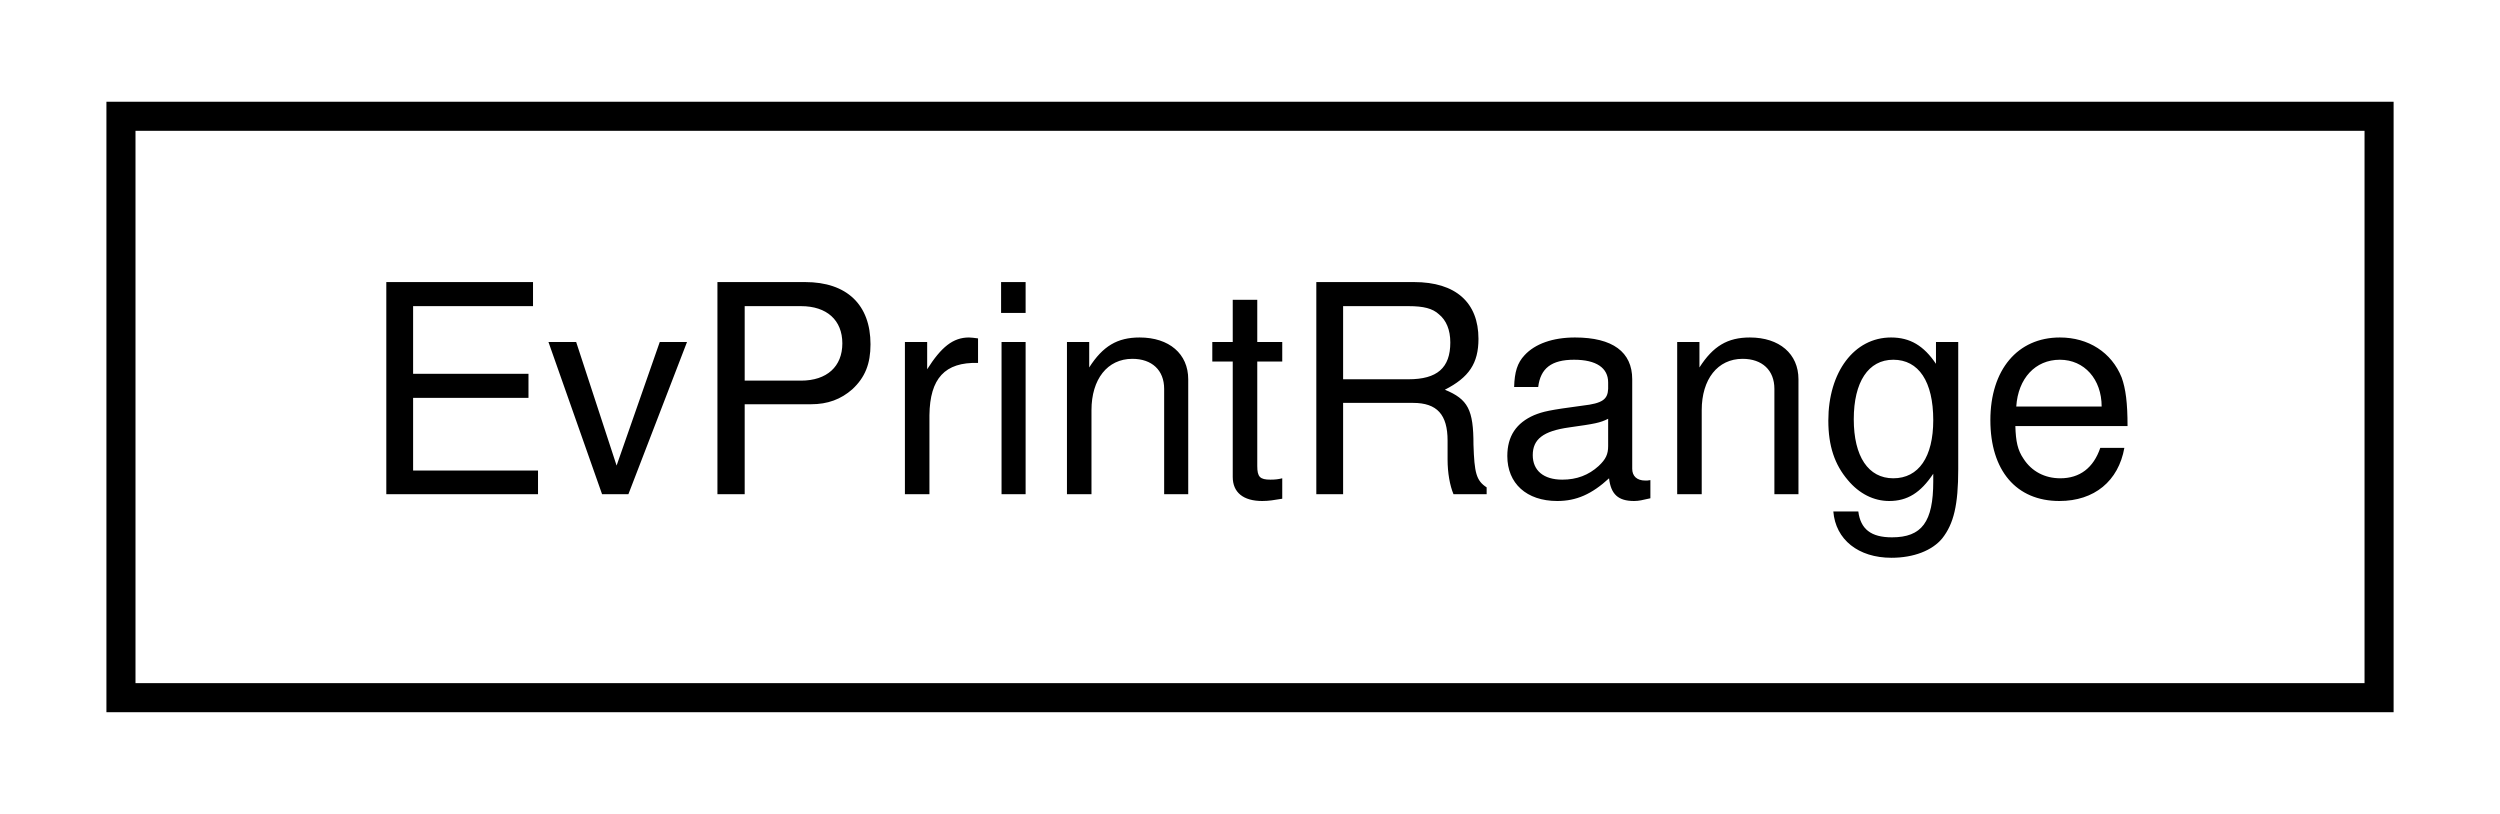
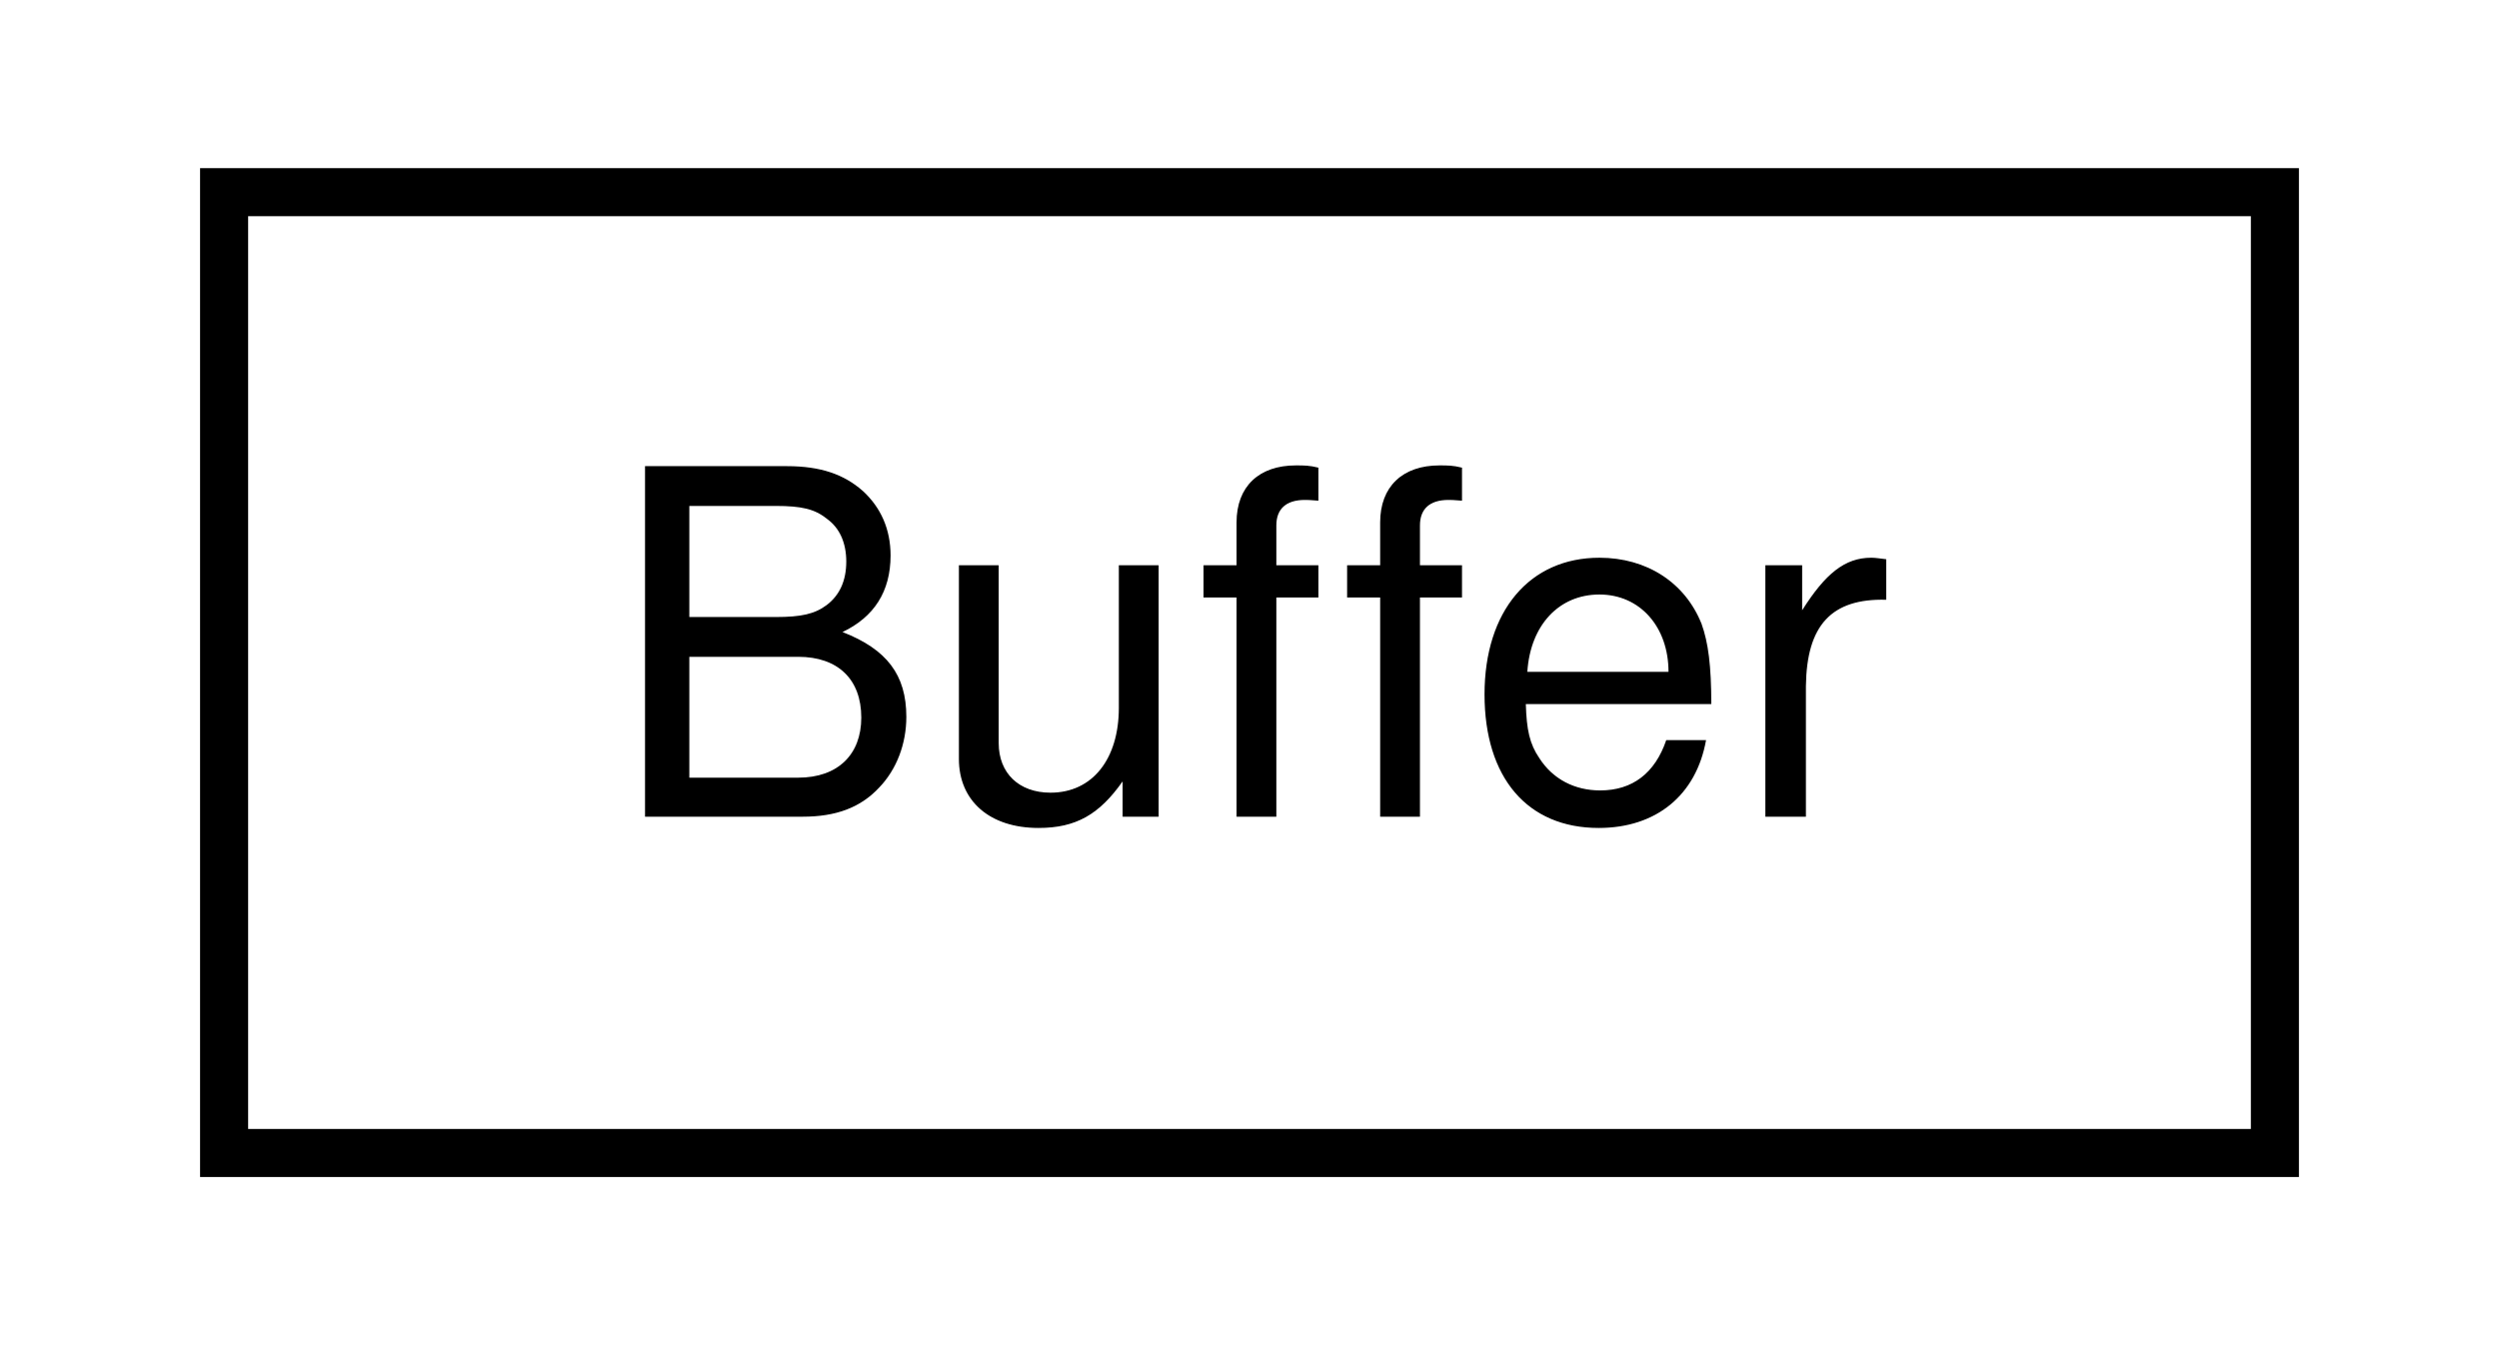
- <svg xmlns="http://www.w3.org/2000/svg" xmlns:xlink="http://www.w3.org/1999/xlink" width="86pt" height="28pt" viewBox="0.00 0.00 86.00 28.00">
+ <svg xmlns="http://www.w3.org/2000/svg" xmlns:xlink="http://www.w3.org/1999/xlink" width="52pt" height="28pt" viewBox="0.00 0.00 52.00 28.00">
  <g id="graph0" class="graph" transform="scale(1 1) rotate(0) translate(4 24)">
-     <polygon fill="white" stroke="white" points="-4,5 -4,-24 83,-24 83,5 -4,5" />
+     <polygon fill="white" stroke="white" points="-4,5 -4,-24 49,-24 49,5 -4,5" />
    <g id="node1" class="node">
      <g id="a_node1">
-         <a xlink:href="structEvPrintRange.html" target="_top" xlink:title="EvPrintRange">
-           <polygon fill="white" stroke="black" points="0.161,-0 0.161,-20 77.84,-20 77.84,-0 0.161,-0" />
-           <text text-anchor="middle" x="39" y="-7" font-family="Helvetica,sans-Serif" font-size="10.00">EvPrintRange</text>
+         <a xlink:href="structBuffer.html" target="_top" xlink:title="Buffer">
+           <polygon fill="white" stroke="black" points="0.663,-0 0.663,-20 43.337,-20 43.337,-0 0.663,-0" />
+           <text text-anchor="middle" x="22" y="-7" font-family="Helvetica,sans-Serif" font-size="10.00">Buffer</text>
        </a>
      </g>
    </g>
  </g>
</svg>
